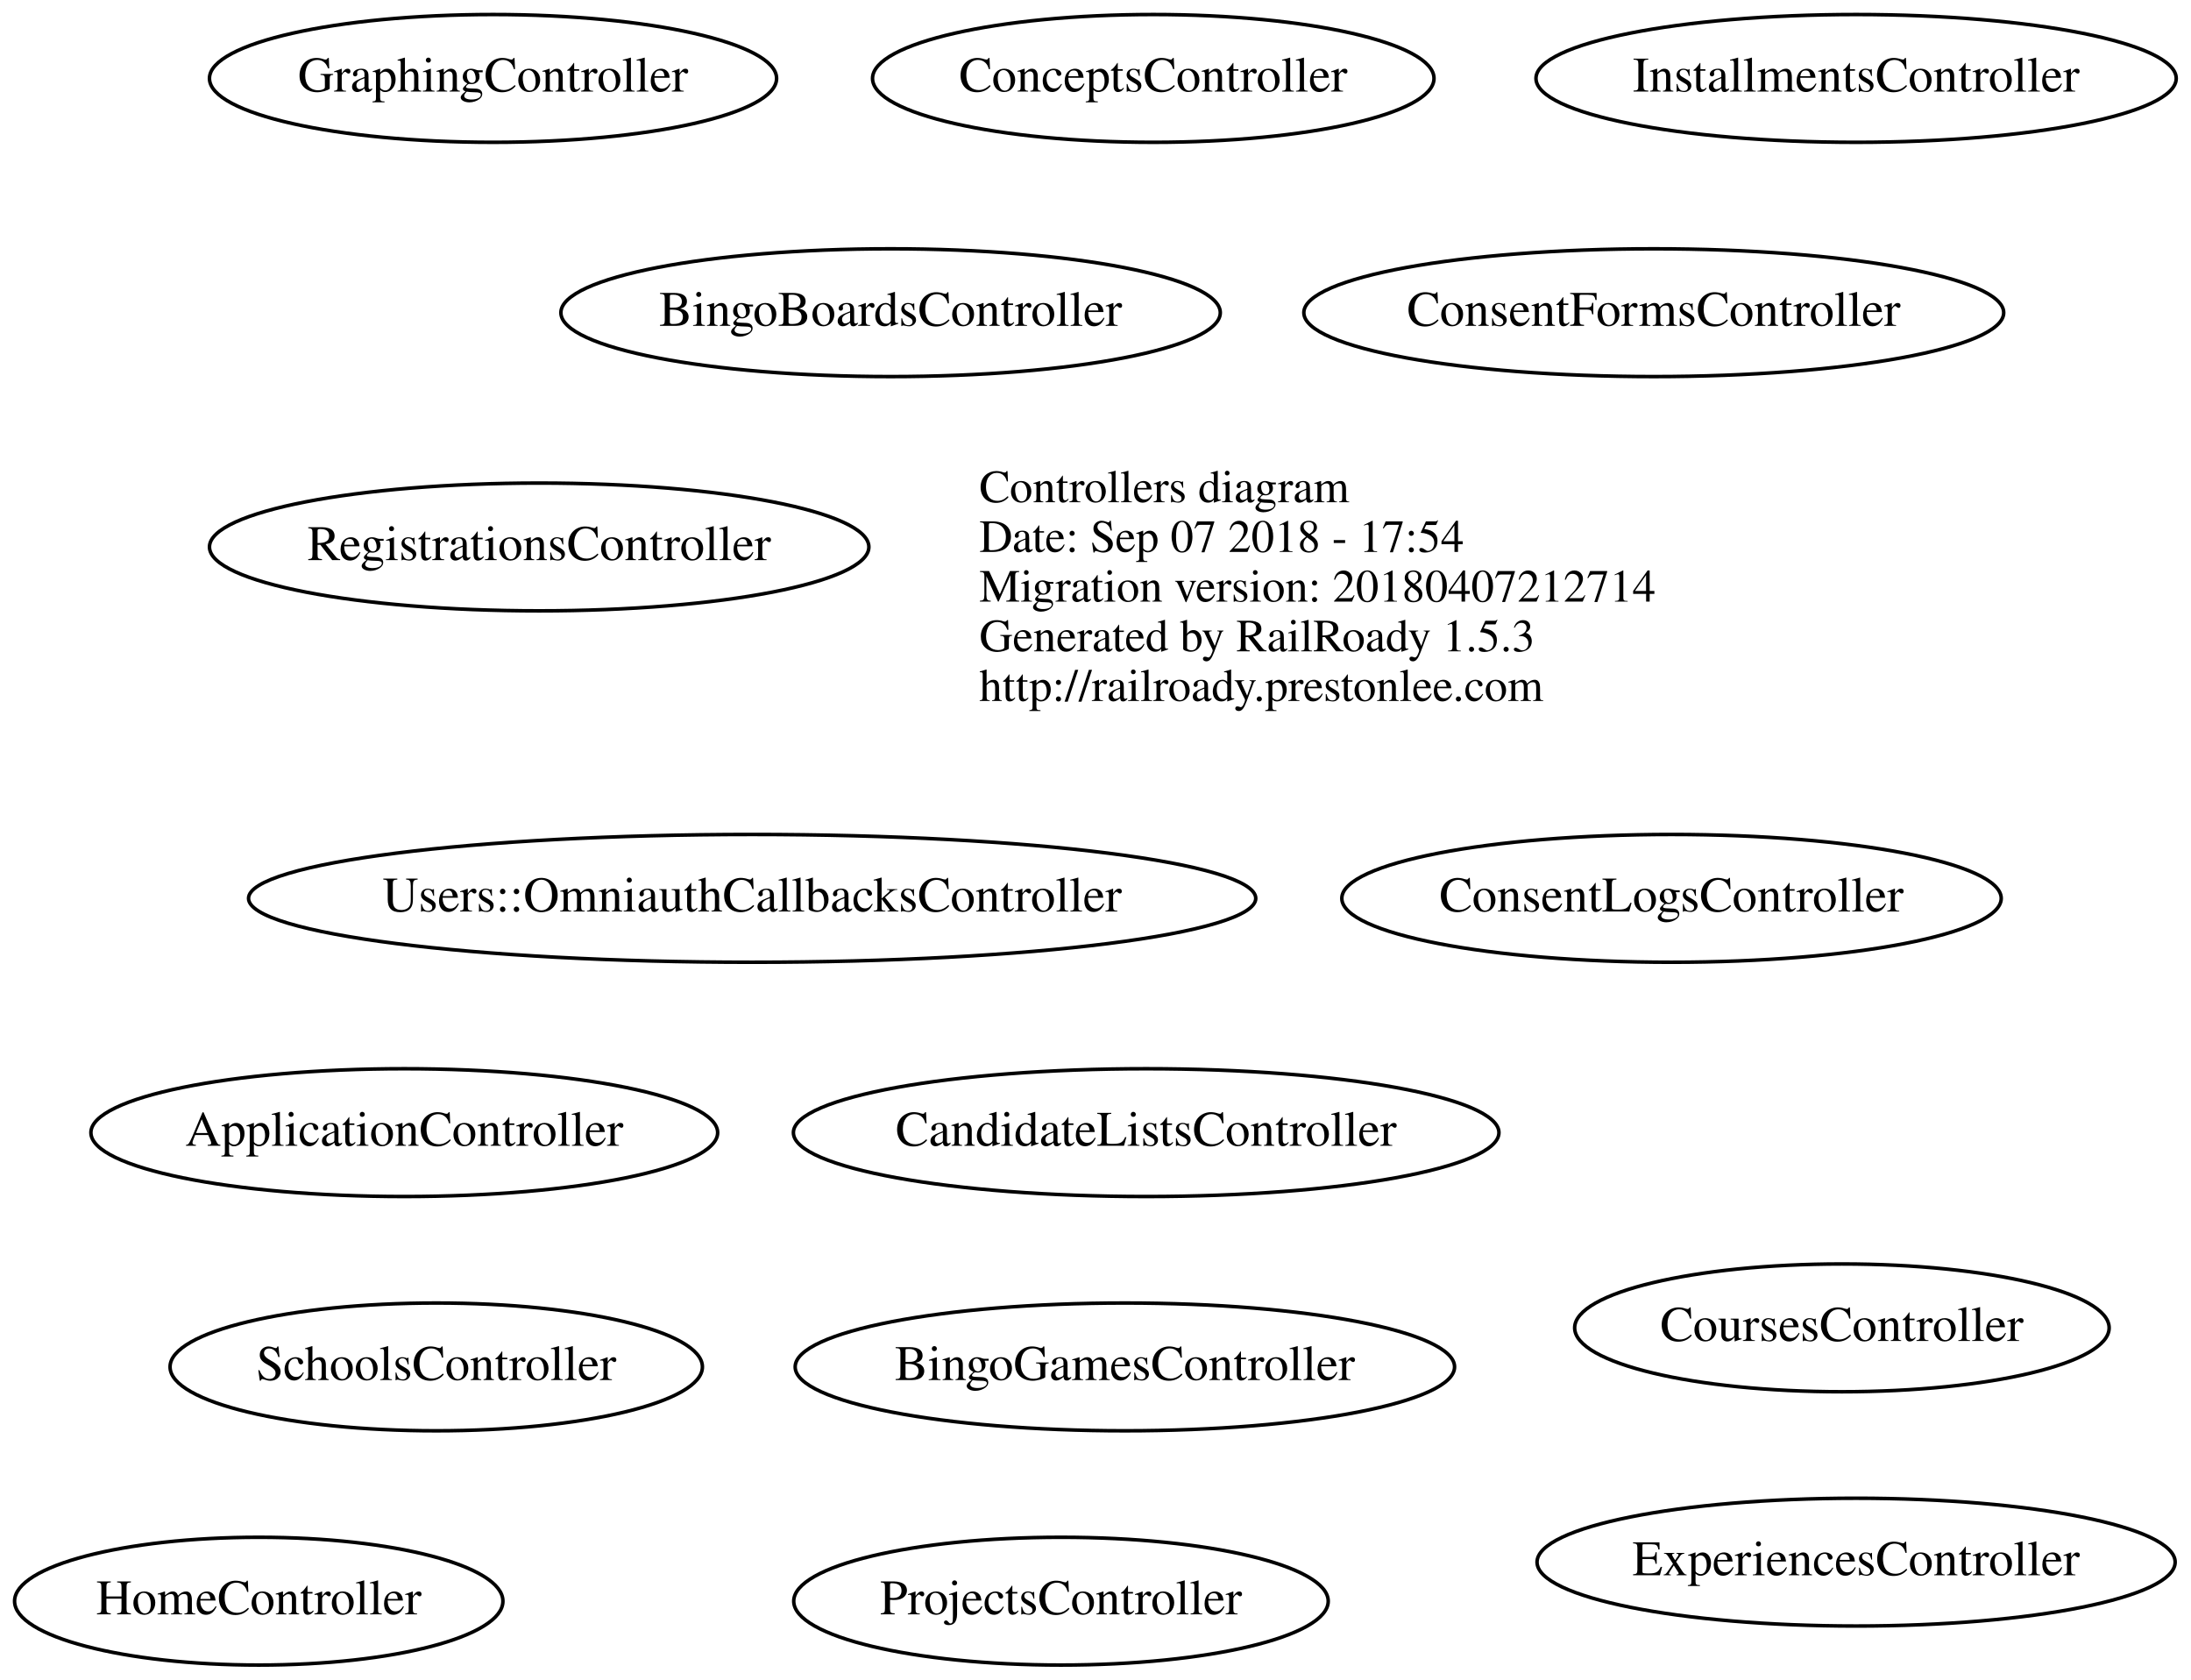
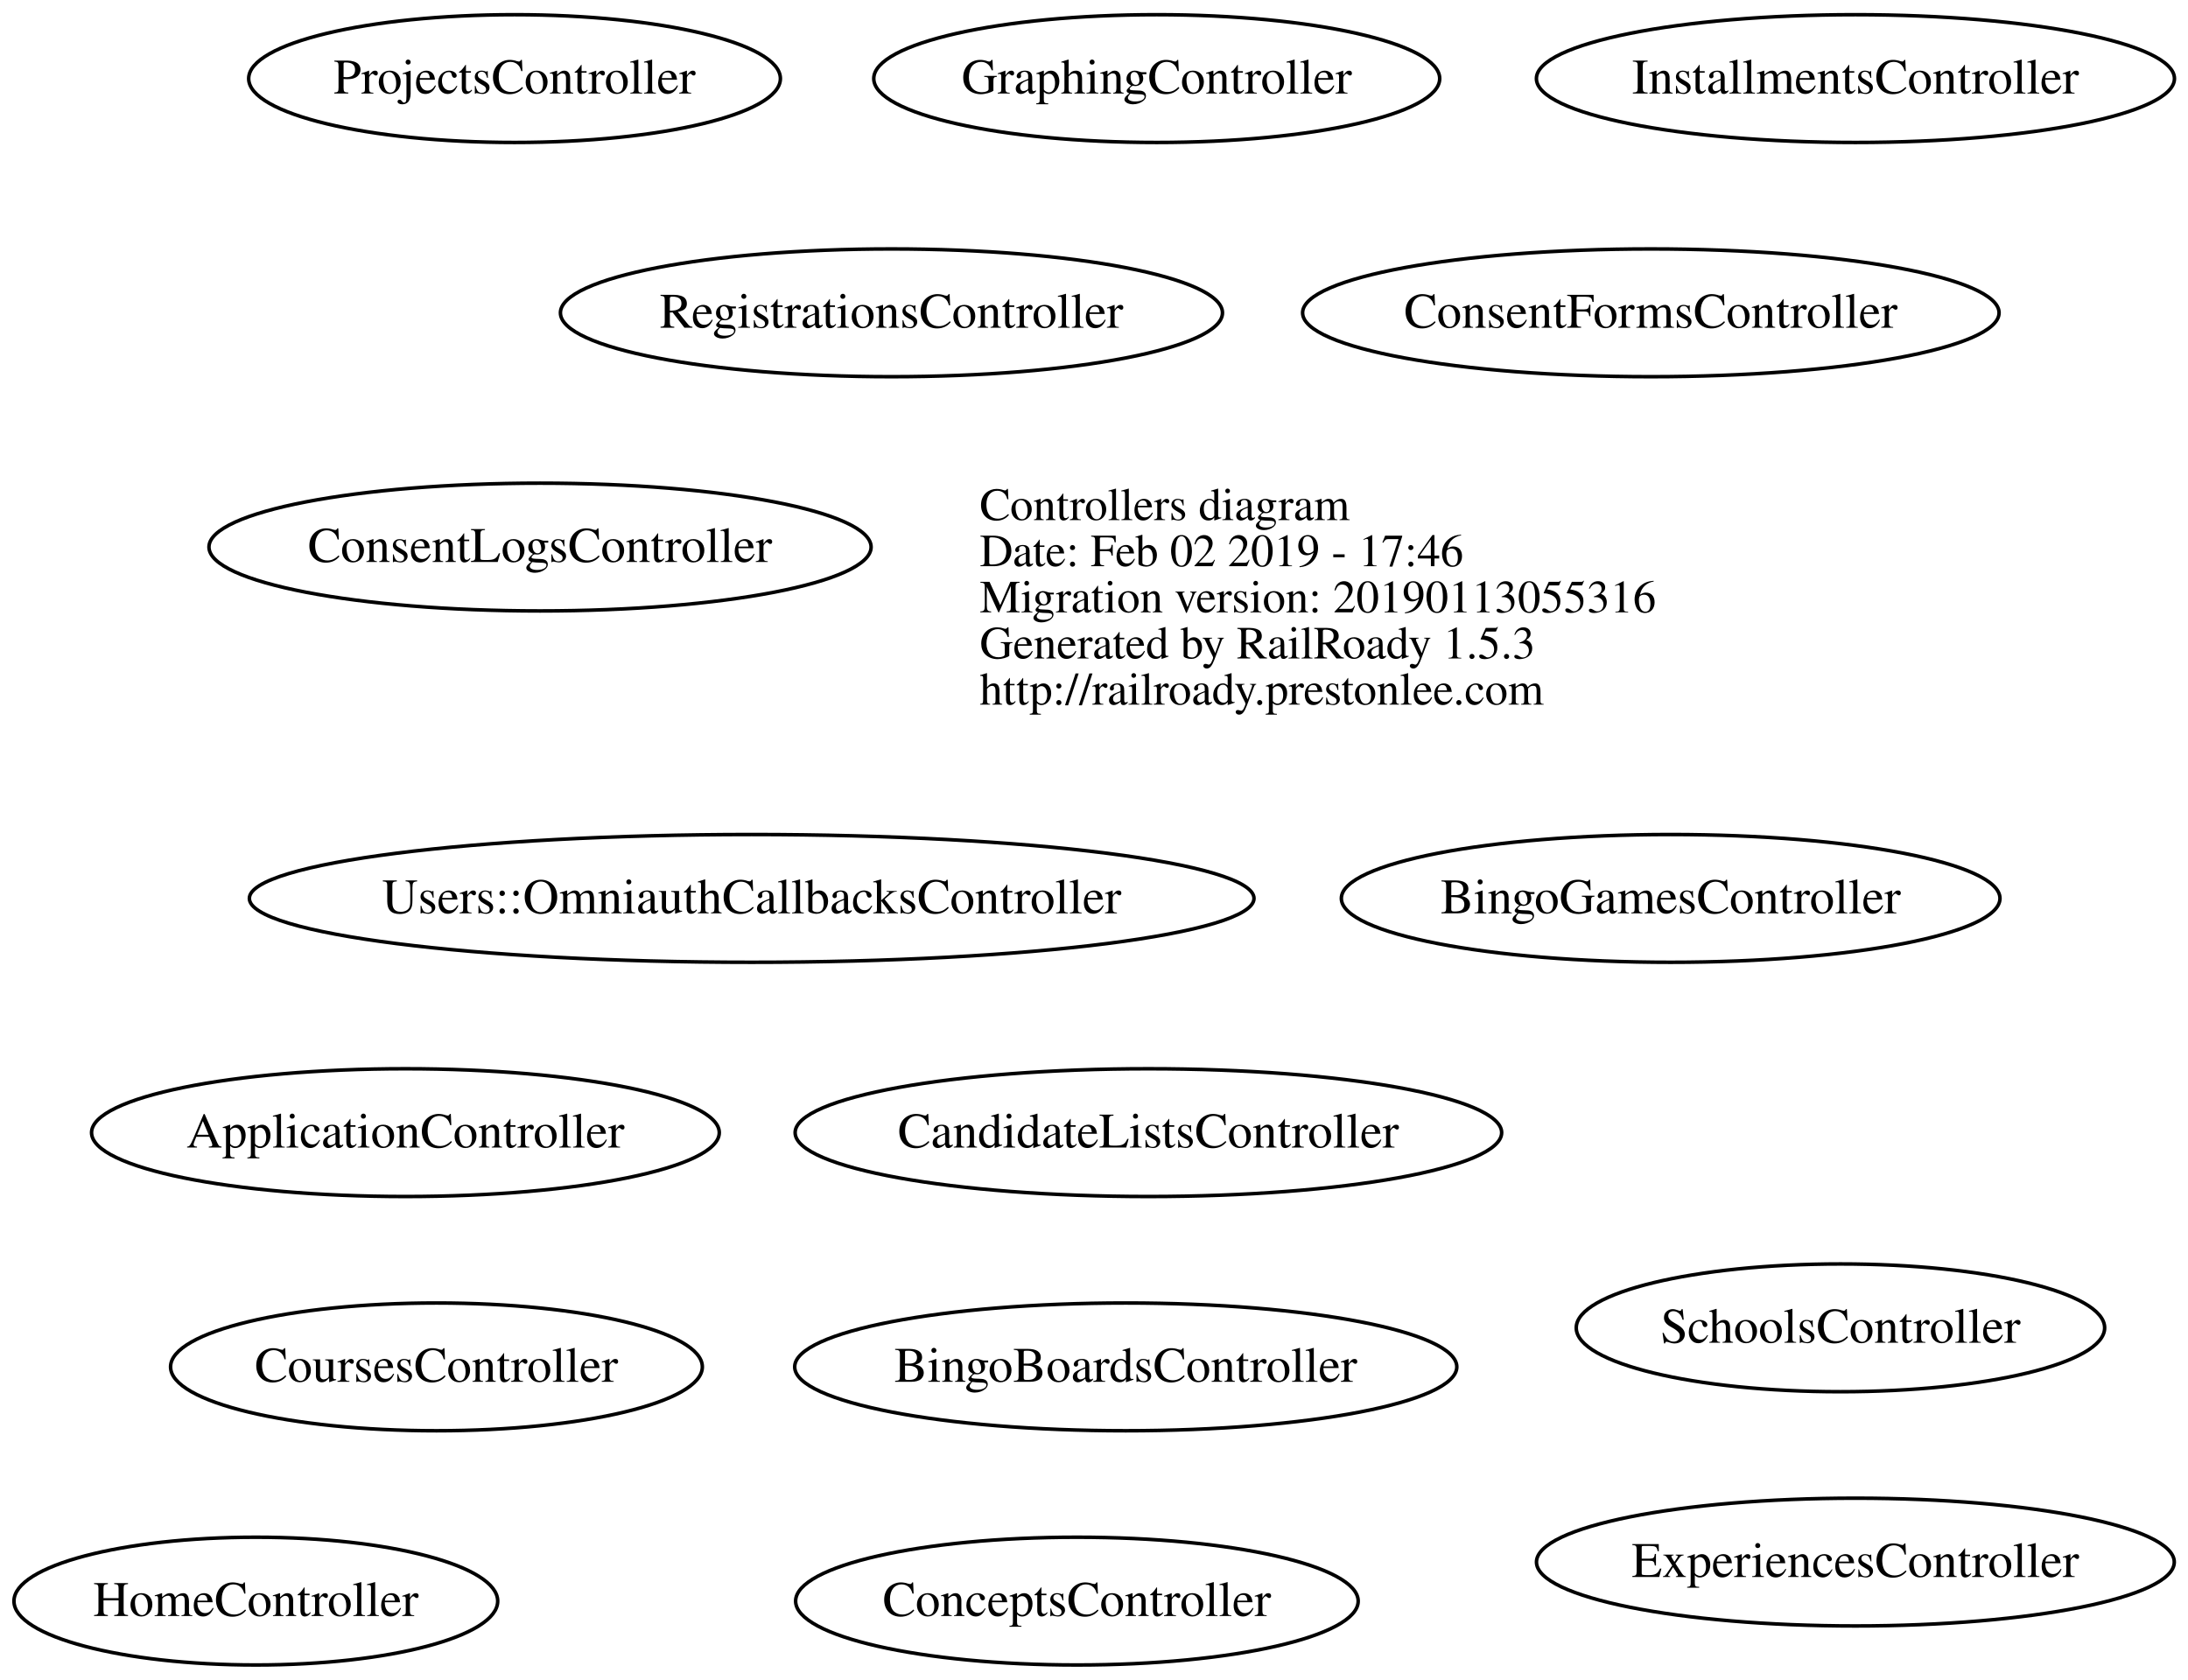
- <svg xmlns="http://www.w3.org/2000/svg" width="617pt" height="473pt" viewBox="0.00 0.00 617.24 473.00">
-   <g id="graph0" class="graph" transform="scale(1 1) rotate(0) translate(223.894 249)">
-     <polygon fill="none" stroke="none" points="-223.894,224 -223.894,-249 393.342,-249 393.342,224 -223.894,224" />
+ <svg xmlns="http://www.w3.org/2000/svg" width="616pt" height="473pt" viewBox="0.00 0.00 616.37 473.00">
+   <g id="graph0" class="graph" transform="scale(1 1) rotate(0) translate(4 469)">
+     <polygon fill="transparent" stroke="transparent" points="-4,4 -4,-469 612.37,-469 612.37,4 -4,4" />
    <g id="node1" class="node">
-       <text text-anchor="start" x="52" y="-107.6" font-family="Times,serif" font-size="13.00">Controllers diagram</text>
-       <text text-anchor="start" x="52" y="-93.6" font-family="Times,serif" font-size="13.00">Date: Sep 07 2018 - 17:54</text>
-       <text text-anchor="start" x="52" y="-79.6" font-family="Times,serif" font-size="13.00">Migration version: 20180407212714</text>
-       <text text-anchor="start" x="52" y="-65.6" font-family="Times,serif" font-size="13.00">Generated by RailRoady 1.5.3</text>
-       <text text-anchor="start" x="52" y="-51.6" font-family="Times,serif" font-size="13.00">http://railroady.prestonlee.com</text>
+       <text text-anchor="start" x="272" y="-322.6" font-family="Times,serif" font-size="13.00" fill="#000000">Controllers diagram</text>
+       <text text-anchor="start" x="272" y="-309.6" font-family="Times,serif" font-size="13.00" fill="#000000">Date: Feb 02 2019 - 17:46</text>
+       <text text-anchor="start" x="272" y="-296.6" font-family="Times,serif" font-size="13.00" fill="#000000">Migration version: 20190113055316</text>
+       <text text-anchor="start" x="272" y="-283.6" font-family="Times,serif" font-size="13.00" fill="#000000">Generated by RailRoady 1.5.3</text>
+       <text text-anchor="start" x="272" y="-270.6" font-family="Times,serif" font-size="13.00" fill="#000000">http://railroady.prestonlee.com</text>
    </g>
    <g id="node2" class="node">
-       <ellipse fill="none" stroke="black" cx="99" cy="70" rx="99.382" ry="18" />
-       <text text-anchor="middle" x="99" y="73.7" font-family="Times,serif" font-size="14.00">CandidateListsController</text>
+       <ellipse fill="none" stroke="#000000" cx="110.208" cy="-150" rx="88.417" ry="18" />
+       <text text-anchor="middle" x="110.208" y="-145.8" font-family="Times,serif" font-size="14.00" fill="#000000">ApplicationController</text>
    </g>
    <g id="node3" class="node">
-       <ellipse fill="none" stroke="black" cx="27" cy="-161" rx="92.883" ry="18" />
-       <text text-anchor="middle" x="27" y="-157.3" font-family="Times,serif" font-size="14.00">BingoBoardsController</text>
+       <ellipse fill="none" stroke="#000000" cx="514.464" cy="-95" rx="74.427" ry="18" />
+       <text text-anchor="middle" x="514.464" y="-90.8" font-family="Times,serif" font-size="14.00" fill="#000000">SchoolsController</text>
    </g>
    <g id="node4" class="node">
-       <ellipse fill="none" stroke="black" cx="-110" cy="70" rx="88.284" ry="18" />
-       <text text-anchor="middle" x="-110" y="73.7" font-family="Times,serif" font-size="14.00">ApplicationController</text>
+       <ellipse fill="none" stroke="#000000" cx="518.668" cy="-29" rx="89.836" ry="18" />
+       <text text-anchor="middle" x="518.668" y="-24.8" font-family="Times,serif" font-size="14.00" fill="#000000">ExperiencesController</text>
    </g>
    <g id="node5" class="node">
-       <ellipse fill="none" stroke="black" cx="-101" cy="136" rx="74.987" ry="18" />
-       <text text-anchor="middle" x="-101" y="139.7" font-family="Times,serif" font-size="14.00">SchoolsController</text>
+       <ellipse fill="none" stroke="#000000" cx="313.131" cy="-84" rx="93.262" ry="18" />
+       <text text-anchor="middle" x="313.131" y="-79.8" font-family="Times,serif" font-size="14.00" fill="#000000">BingoBoardsController</text>
    </g>
    <g id="node6" class="node">
-       <ellipse fill="none" stroke="black" cx="-12" cy="4" rx="141.875" ry="18" />
-       <text text-anchor="middle" x="-12" y="7.7" font-family="Times,serif" font-size="14.00">Users::OmniauthCallbacksController</text>
+       <ellipse fill="none" stroke="#000000" cx="321.857" cy="-447" rx="79.714" ry="18" />
+       <text text-anchor="middle" x="321.857" y="-442.8" font-family="Times,serif" font-size="14.00" fill="#000000">GraphingController</text>
    </g>
    <g id="node7" class="node">
-       <ellipse fill="none" stroke="black" cx="93" cy="136" rx="92.883" ry="18" />
-       <text text-anchor="middle" x="93" y="139.7" font-family="Times,serif" font-size="14.00">BingoGamesController</text>
+       <ellipse fill="none" stroke="#000000" cx="518.685" cy="-447" rx="89.871" ry="18" />
+       <text text-anchor="middle" x="518.685" y="-442.8" font-family="Times,serif" font-size="14.00" fill="#000000">InstallmentsController</text>
    </g>
    <g id="node8" class="node">
-       <ellipse fill="none" stroke="black" cx="247" cy="4" rx="92.883" ry="18" />
-       <text text-anchor="middle" x="247" y="7.7" font-family="Times,serif" font-size="14.00">ConsentLogsController</text>
+       <ellipse fill="none" stroke="#000000" cx="299.369" cy="-18" rx="79.239" ry="18" />
+       <text text-anchor="middle" x="299.369" y="-13.8" font-family="Times,serif" font-size="14.00" fill="#000000">ConceptsController</text>
    </g>
    <g id="node9" class="node">
-       <ellipse fill="none" stroke="black" cx="299" cy="191" rx="89.885" ry="18" />
-       <text text-anchor="middle" x="299" y="194.7" font-family="Times,serif" font-size="14.00">ExperiencesController</text>
+       <ellipse fill="none" stroke="#000000" cx="118.952" cy="-84" rx="74.903" ry="18" />
+       <text text-anchor="middle" x="118.952" y="-79.8" font-family="Times,serif" font-size="14.00" fill="#000000">CoursesController</text>
    </g>
    <g id="node10" class="node">
-       <ellipse fill="none" stroke="black" cx="-151" cy="202" rx="68.788" ry="18" />
-       <text text-anchor="middle" x="-151" y="205.7" font-family="Times,serif" font-size="14.00">HomeController</text>
+       <ellipse fill="none" stroke="#000000" cx="319.509" cy="-150" rx="99.517" ry="18" />
+       <text text-anchor="middle" x="319.509" y="-145.8" font-family="Times,serif" font-size="14.00" fill="#000000">CandidateListsController</text>
    </g>
    <g id="node11" class="node">
-       <ellipse fill="none" stroke="black" cx="101" cy="-227" rx="79.087" ry="18" />
-       <text text-anchor="middle" x="101" y="-223.3" font-family="Times,serif" font-size="14.00">ConceptsController</text>
+       <ellipse fill="none" stroke="#000000" cx="68.069" cy="-18" rx="68.137" ry="18" />
+       <text text-anchor="middle" x="68.069" y="-13.8" font-family="Times,serif" font-size="14.00" fill="#000000">HomeController</text>
    </g>
    <g id="node12" class="node">
-       <ellipse fill="none" stroke="black" cx="-85" cy="-227" rx="79.886" ry="18" />
-       <text text-anchor="middle" x="-85" y="-223.3" font-family="Times,serif" font-size="14.00">GraphingController</text>
+       <ellipse fill="none" stroke="#000000" cx="207.753" cy="-216" rx="141.506" ry="18" />
+       <text text-anchor="middle" x="207.753" y="-211.8" font-family="Times,serif" font-size="14.00" fill="#000000">Users::OmniauthCallbacksController</text>
    </g>
    <g id="node13" class="node">
-       <ellipse fill="none" stroke="black" cx="299" cy="-227" rx="90.184" ry="18" />
-       <text text-anchor="middle" x="299" y="-223.3" font-family="Times,serif" font-size="14.00">InstallmentsController</text>
+       <ellipse fill="none" stroke="#000000" cx="461.049" cy="-381" rx="98.099" ry="18" />
+       <text text-anchor="middle" x="461.049" y="-376.8" font-family="Times,serif" font-size="14.00" fill="#000000">ConsentFormsController</text>
    </g>
    <g id="node14" class="node">
-       <ellipse fill="none" stroke="black" cx="75" cy="202" rx="75.287" ry="18" />
-       <text text-anchor="middle" x="75" y="205.7" font-family="Times,serif" font-size="14.00">ProjectsController</text>
+       <ellipse fill="none" stroke="#000000" cx="466.634" cy="-216" rx="92.769" ry="18" />
+       <text text-anchor="middle" x="466.634" y="-211.8" font-family="Times,serif" font-size="14.00" fill="#000000">BingoGamesController</text>
    </g>
    <g id="node15" class="node">
-       <ellipse fill="none" stroke="black" cx="295" cy="125" rx="75.287" ry="18" />
-       <text text-anchor="middle" x="295" y="128.7" font-family="Times,serif" font-size="14.00">CoursesController</text>
+       <ellipse fill="none" stroke="#000000" cx="148.131" cy="-315" rx="93.262" ry="18" />
+       <text text-anchor="middle" x="148.131" y="-310.8" font-family="Times,serif" font-size="14.00" fill="#000000">ConsentLogsController</text>
    </g>
    <g id="node16" class="node">
-       <ellipse fill="none" stroke="black" cx="242" cy="-161" rx="98.583" ry="18" />
-       <text text-anchor="middle" x="242" y="-157.3" font-family="Times,serif" font-size="14.00">ConsentFormsController</text>
+       <ellipse fill="none" stroke="#000000" cx="140.947" cy="-447" rx="74.895" ry="18" />
+       <text text-anchor="middle" x="140.947" y="-442.8" font-family="Times,serif" font-size="14.00" fill="#000000">ProjectsController</text>
    </g>
    <g id="node17" class="node">
-       <ellipse fill="none" stroke="black" cx="-72" cy="-95" rx="92.883" ry="18" />
-       <text text-anchor="middle" x="-72" y="-91.3" font-family="Times,serif" font-size="14.00">RegistrationsController</text>
+       <ellipse fill="none" stroke="#000000" cx="247.127" cy="-381" rx="93.253" ry="18" />
+       <text text-anchor="middle" x="247.127" y="-376.8" font-family="Times,serif" font-size="14.00" fill="#000000">RegistrationsController</text>
    </g>
  </g>
</svg>
